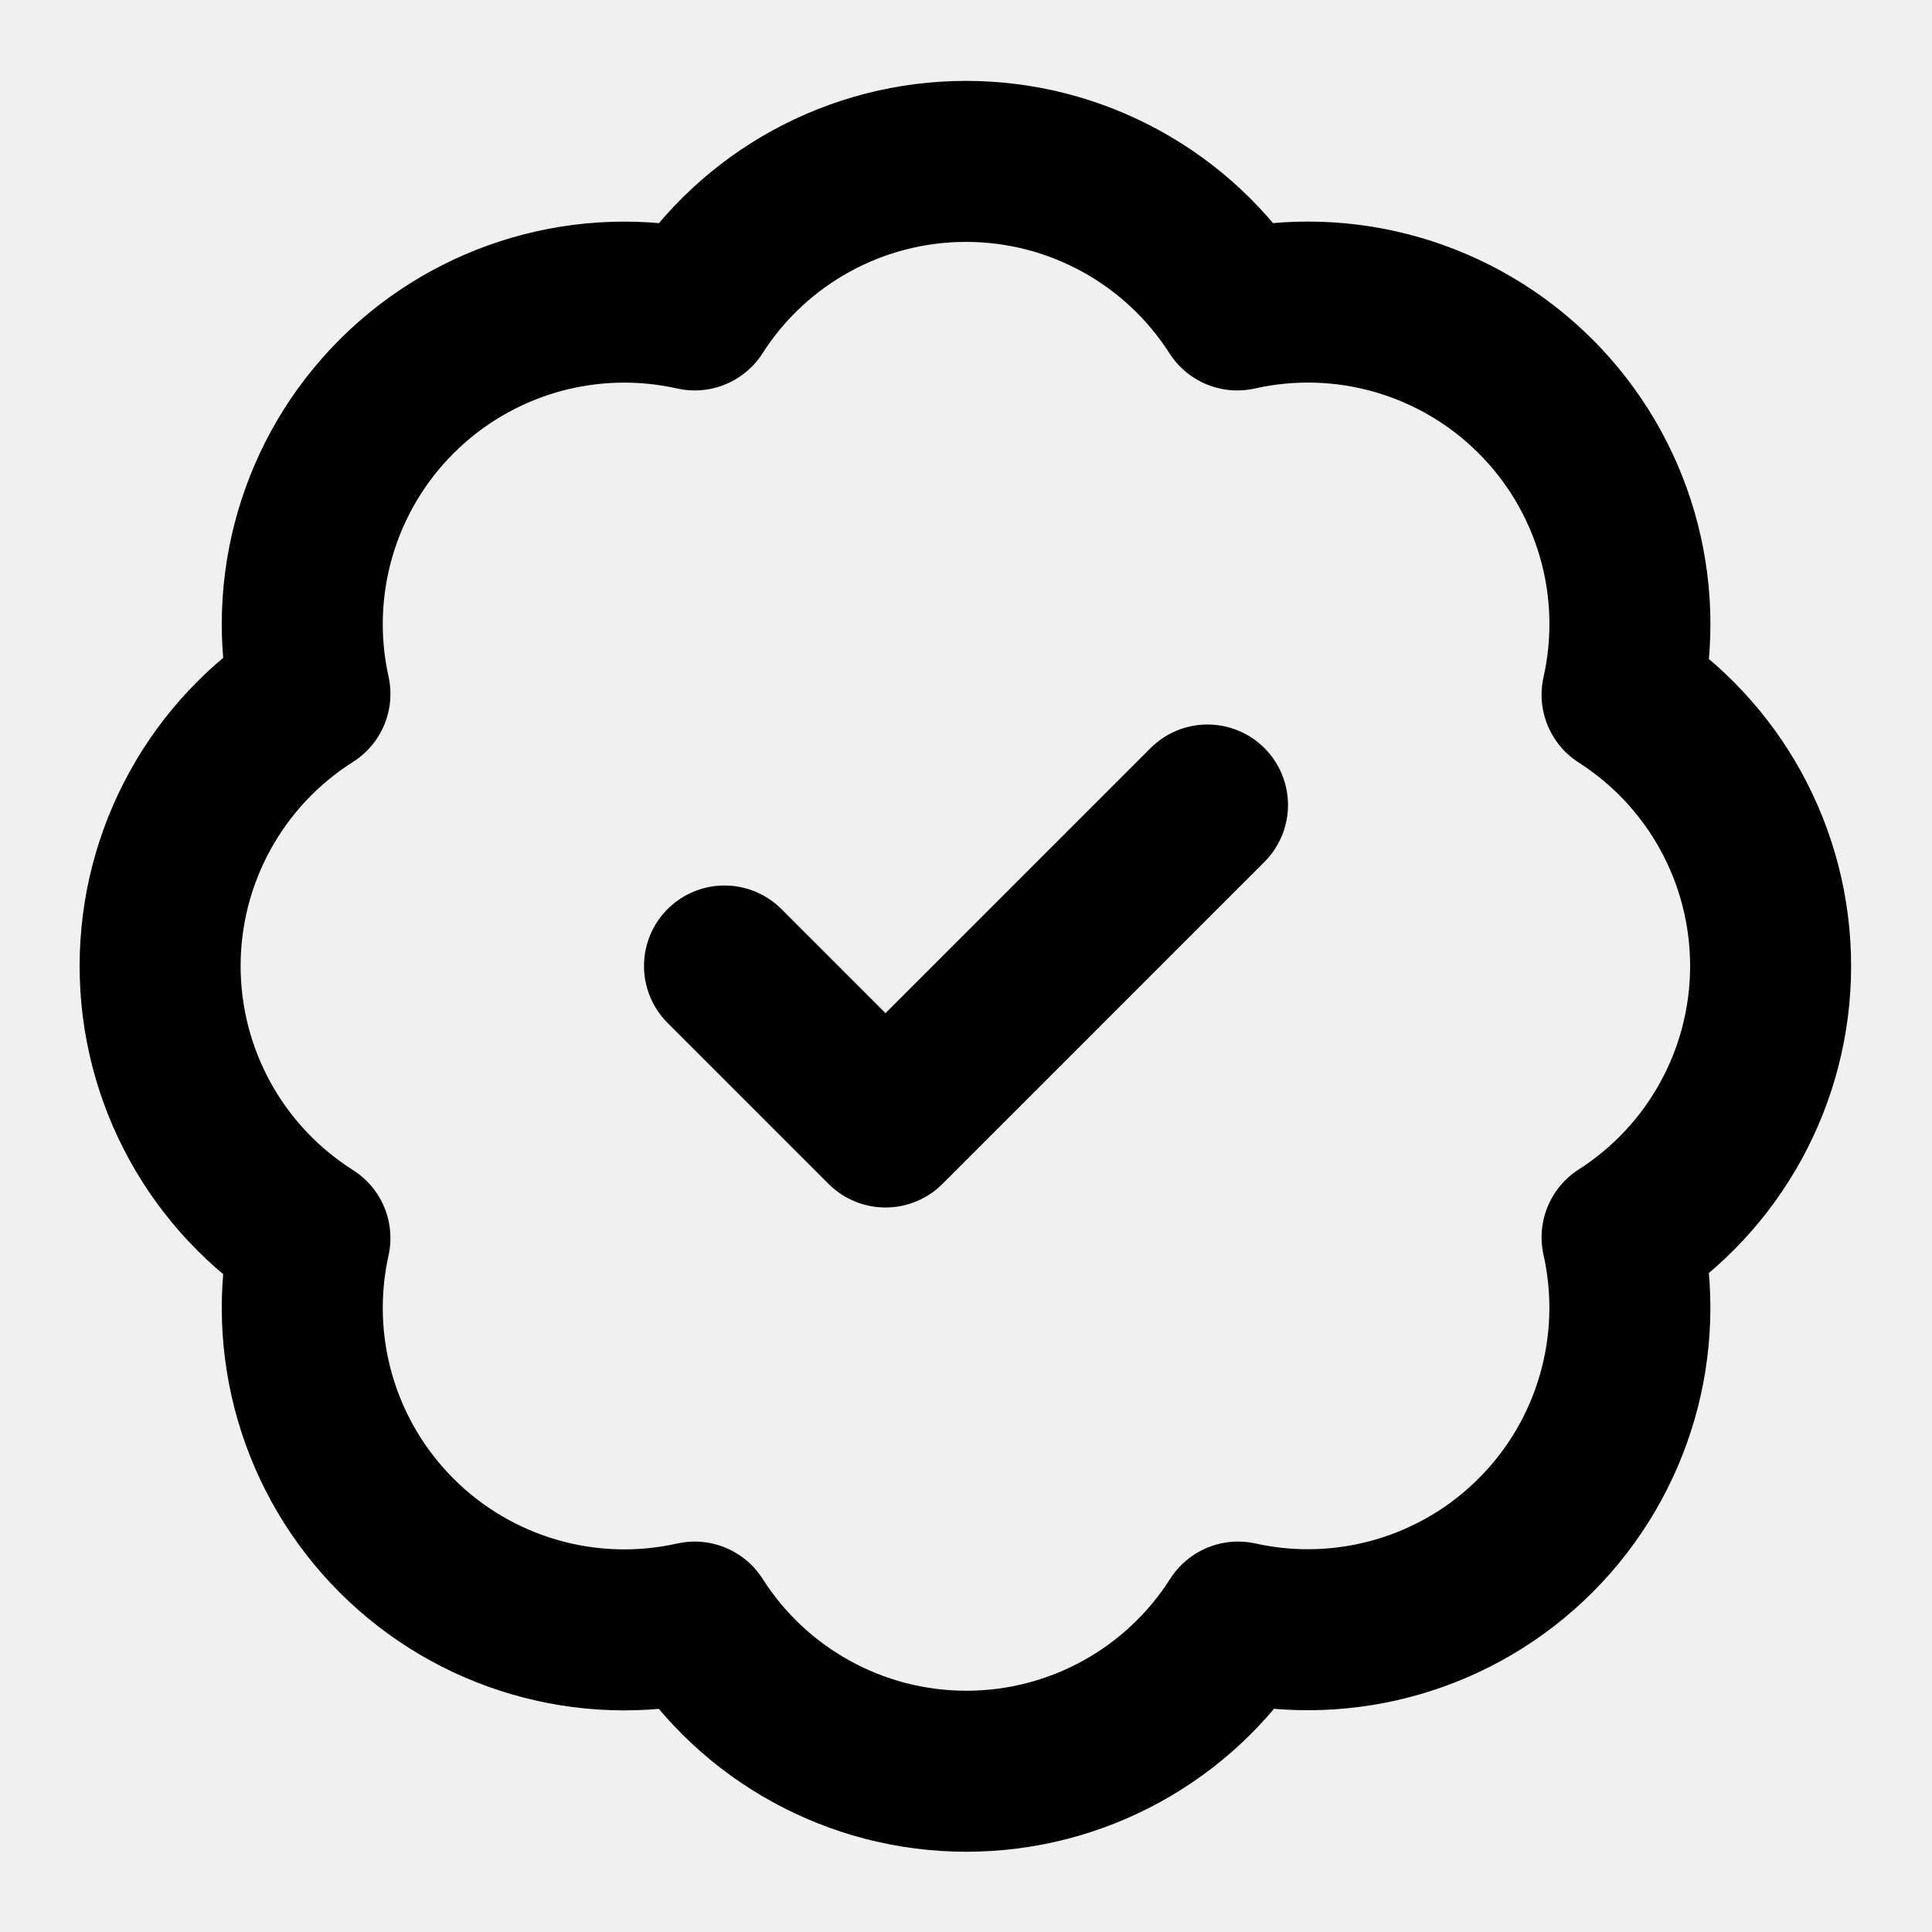
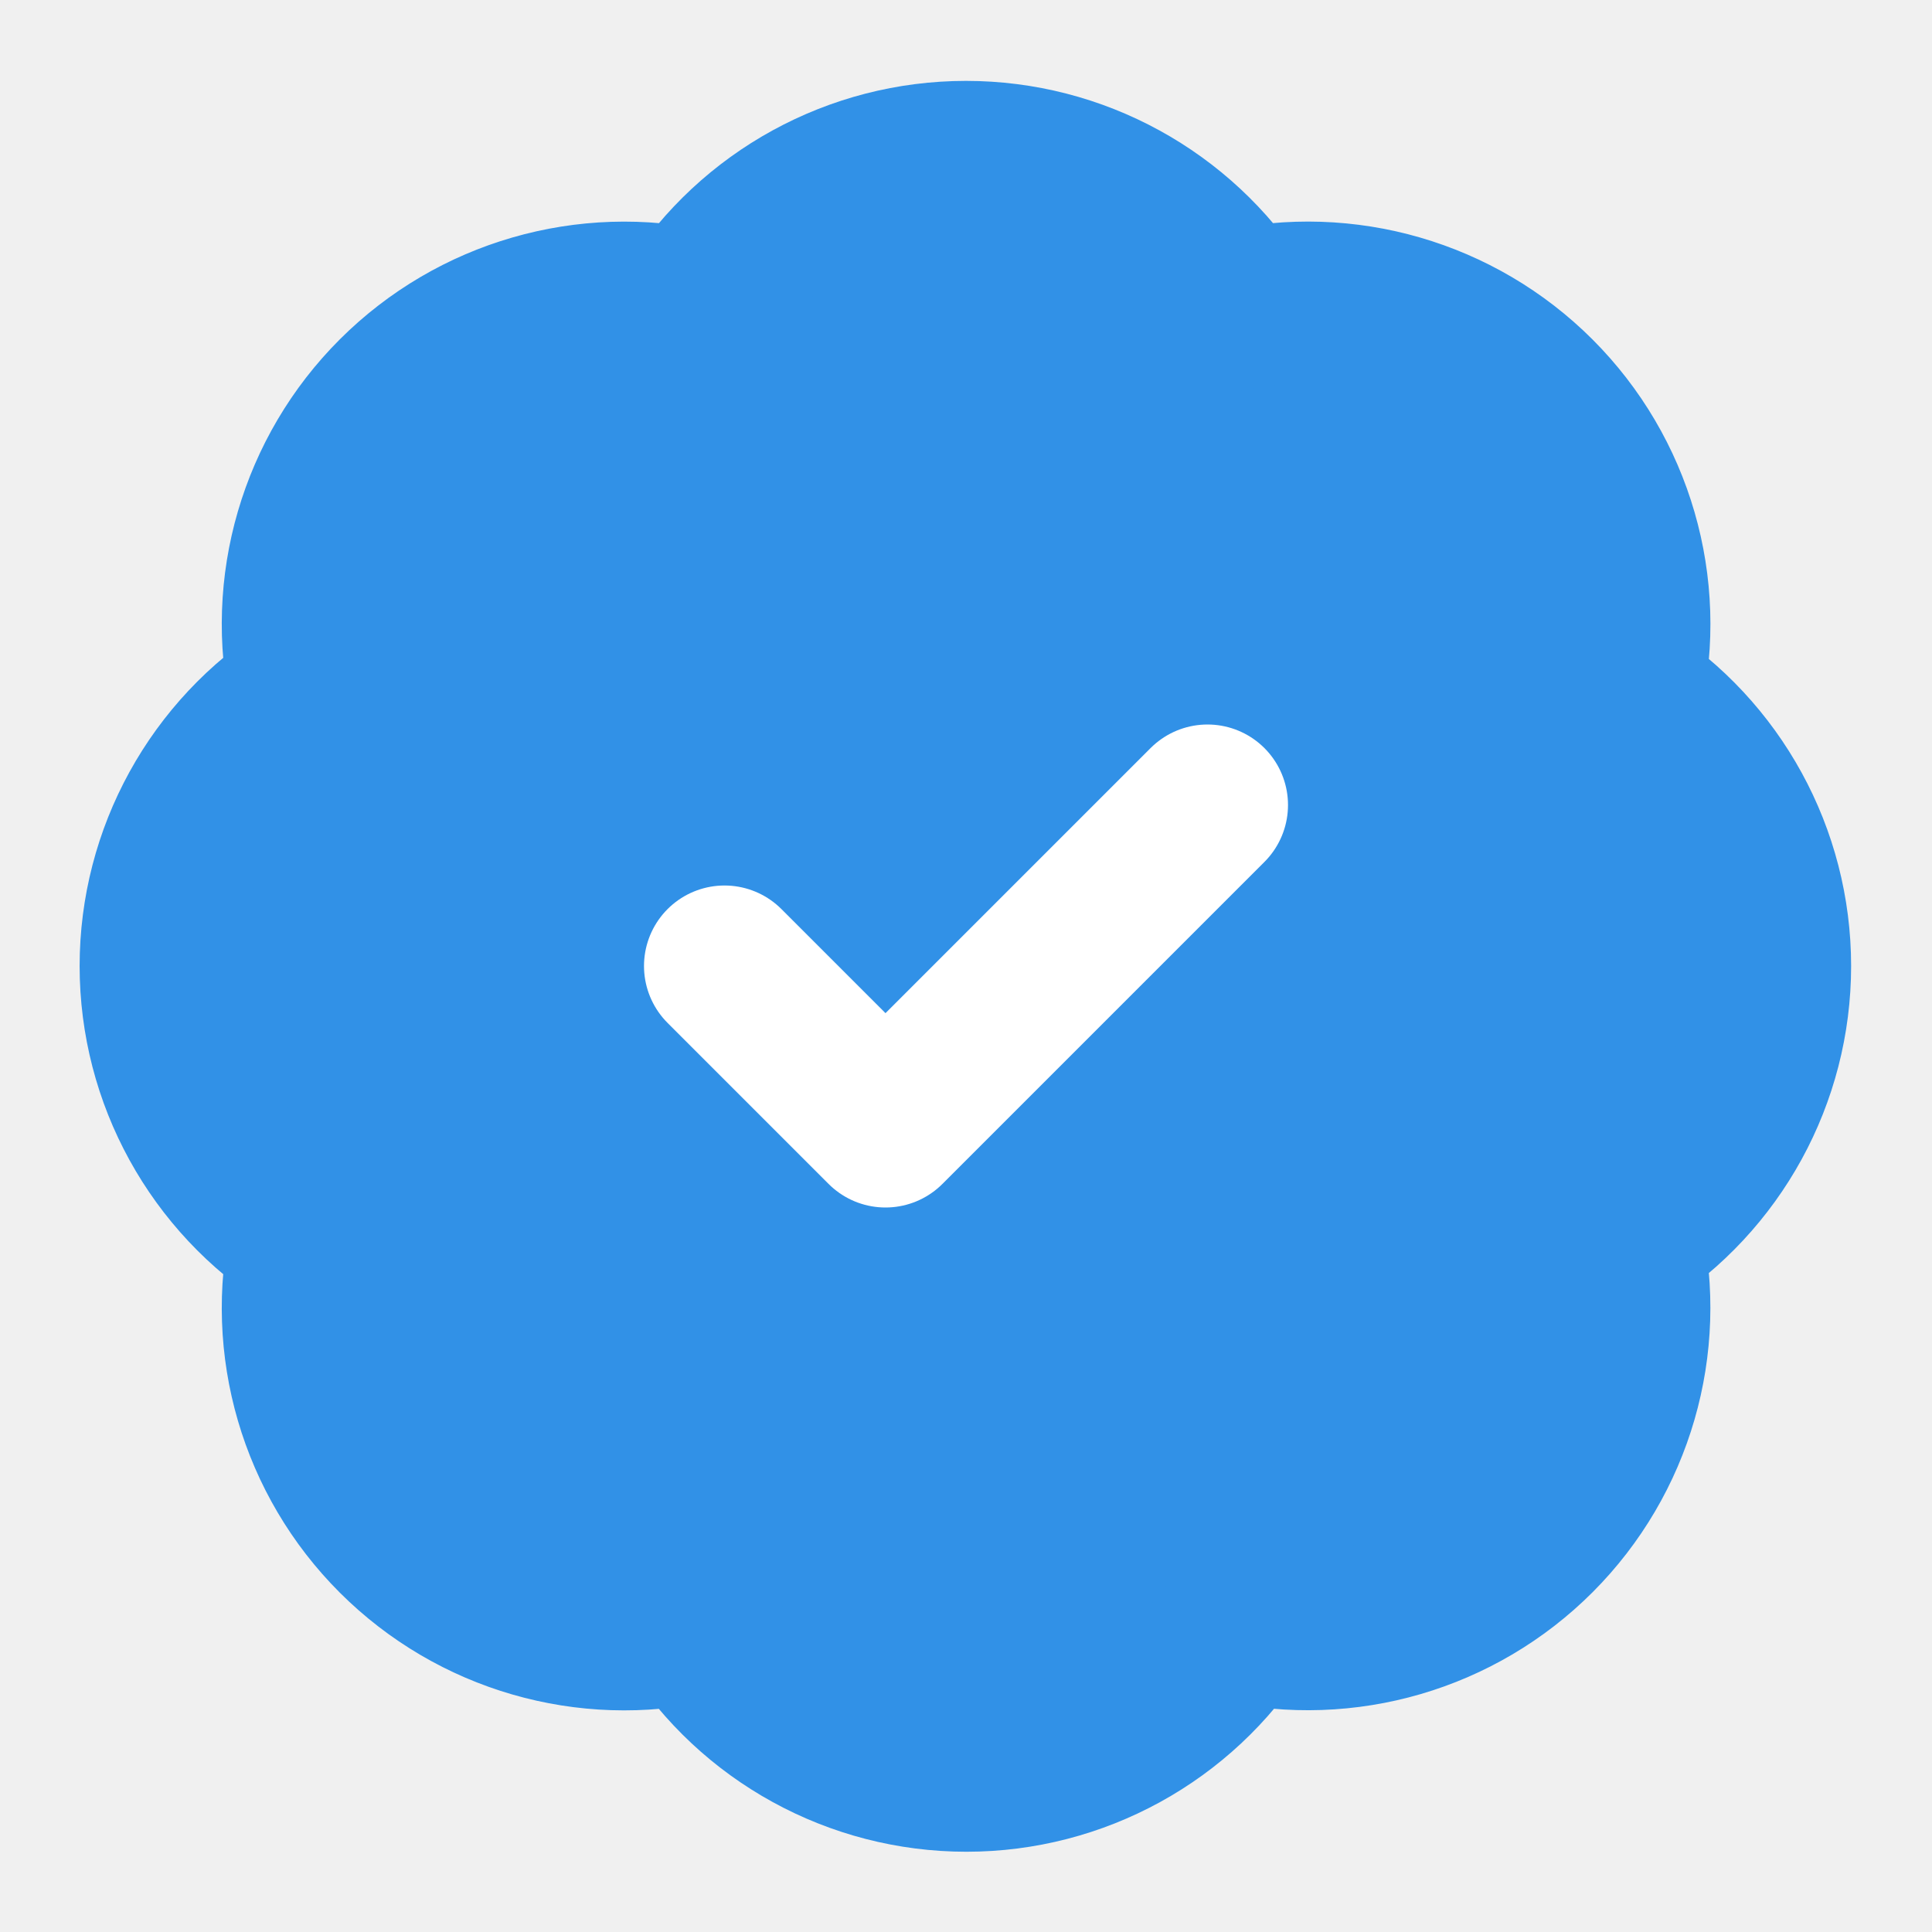
<svg xmlns="http://www.w3.org/2000/svg" width="24" height="24" viewBox="0 0 24 24" fill="none" stroke="currentColor" stroke-width="2" stroke-linecap="round" stroke-linejoin="round" class="lucide lucide-badge-check-icon lucide-badge-check">
-   <path d="M3.85 8.62a4 4 0 0 1 4.78-4.77 4 4 0 0 1 6.74 0 4 4 0 0 1 4.78 4.78 4 4 0 0 1 0 6.74 4 4 0 0 1-4.77 4.78 4 4 0 0 1-6.75 0 4 4 0 0 1-4.78-4.77 4 4 0 0 1 0-6.76Z" />
-   <path d="m9 12 2 2 4-4" />
+   <path d="M3.85 8.62a4 4 0 0 1 4.78-4.77 4 4 0 0 1 6.74 0 4 4 0 0 1 4.78 4.78 4 4 0 0 1 0 6.74 4 4 0 0 1-4.77 4.78 4 4 0 0 1-6.75 0 4 4 0 0 1-4.78-4.77 4 4 0 0 1 0-6.76Z" fill="#3191e7" stroke="#3191e7" />
+   <path d="m9 12 2 2 4-4" stroke="#ffffff" fill="none" />
</svg>
